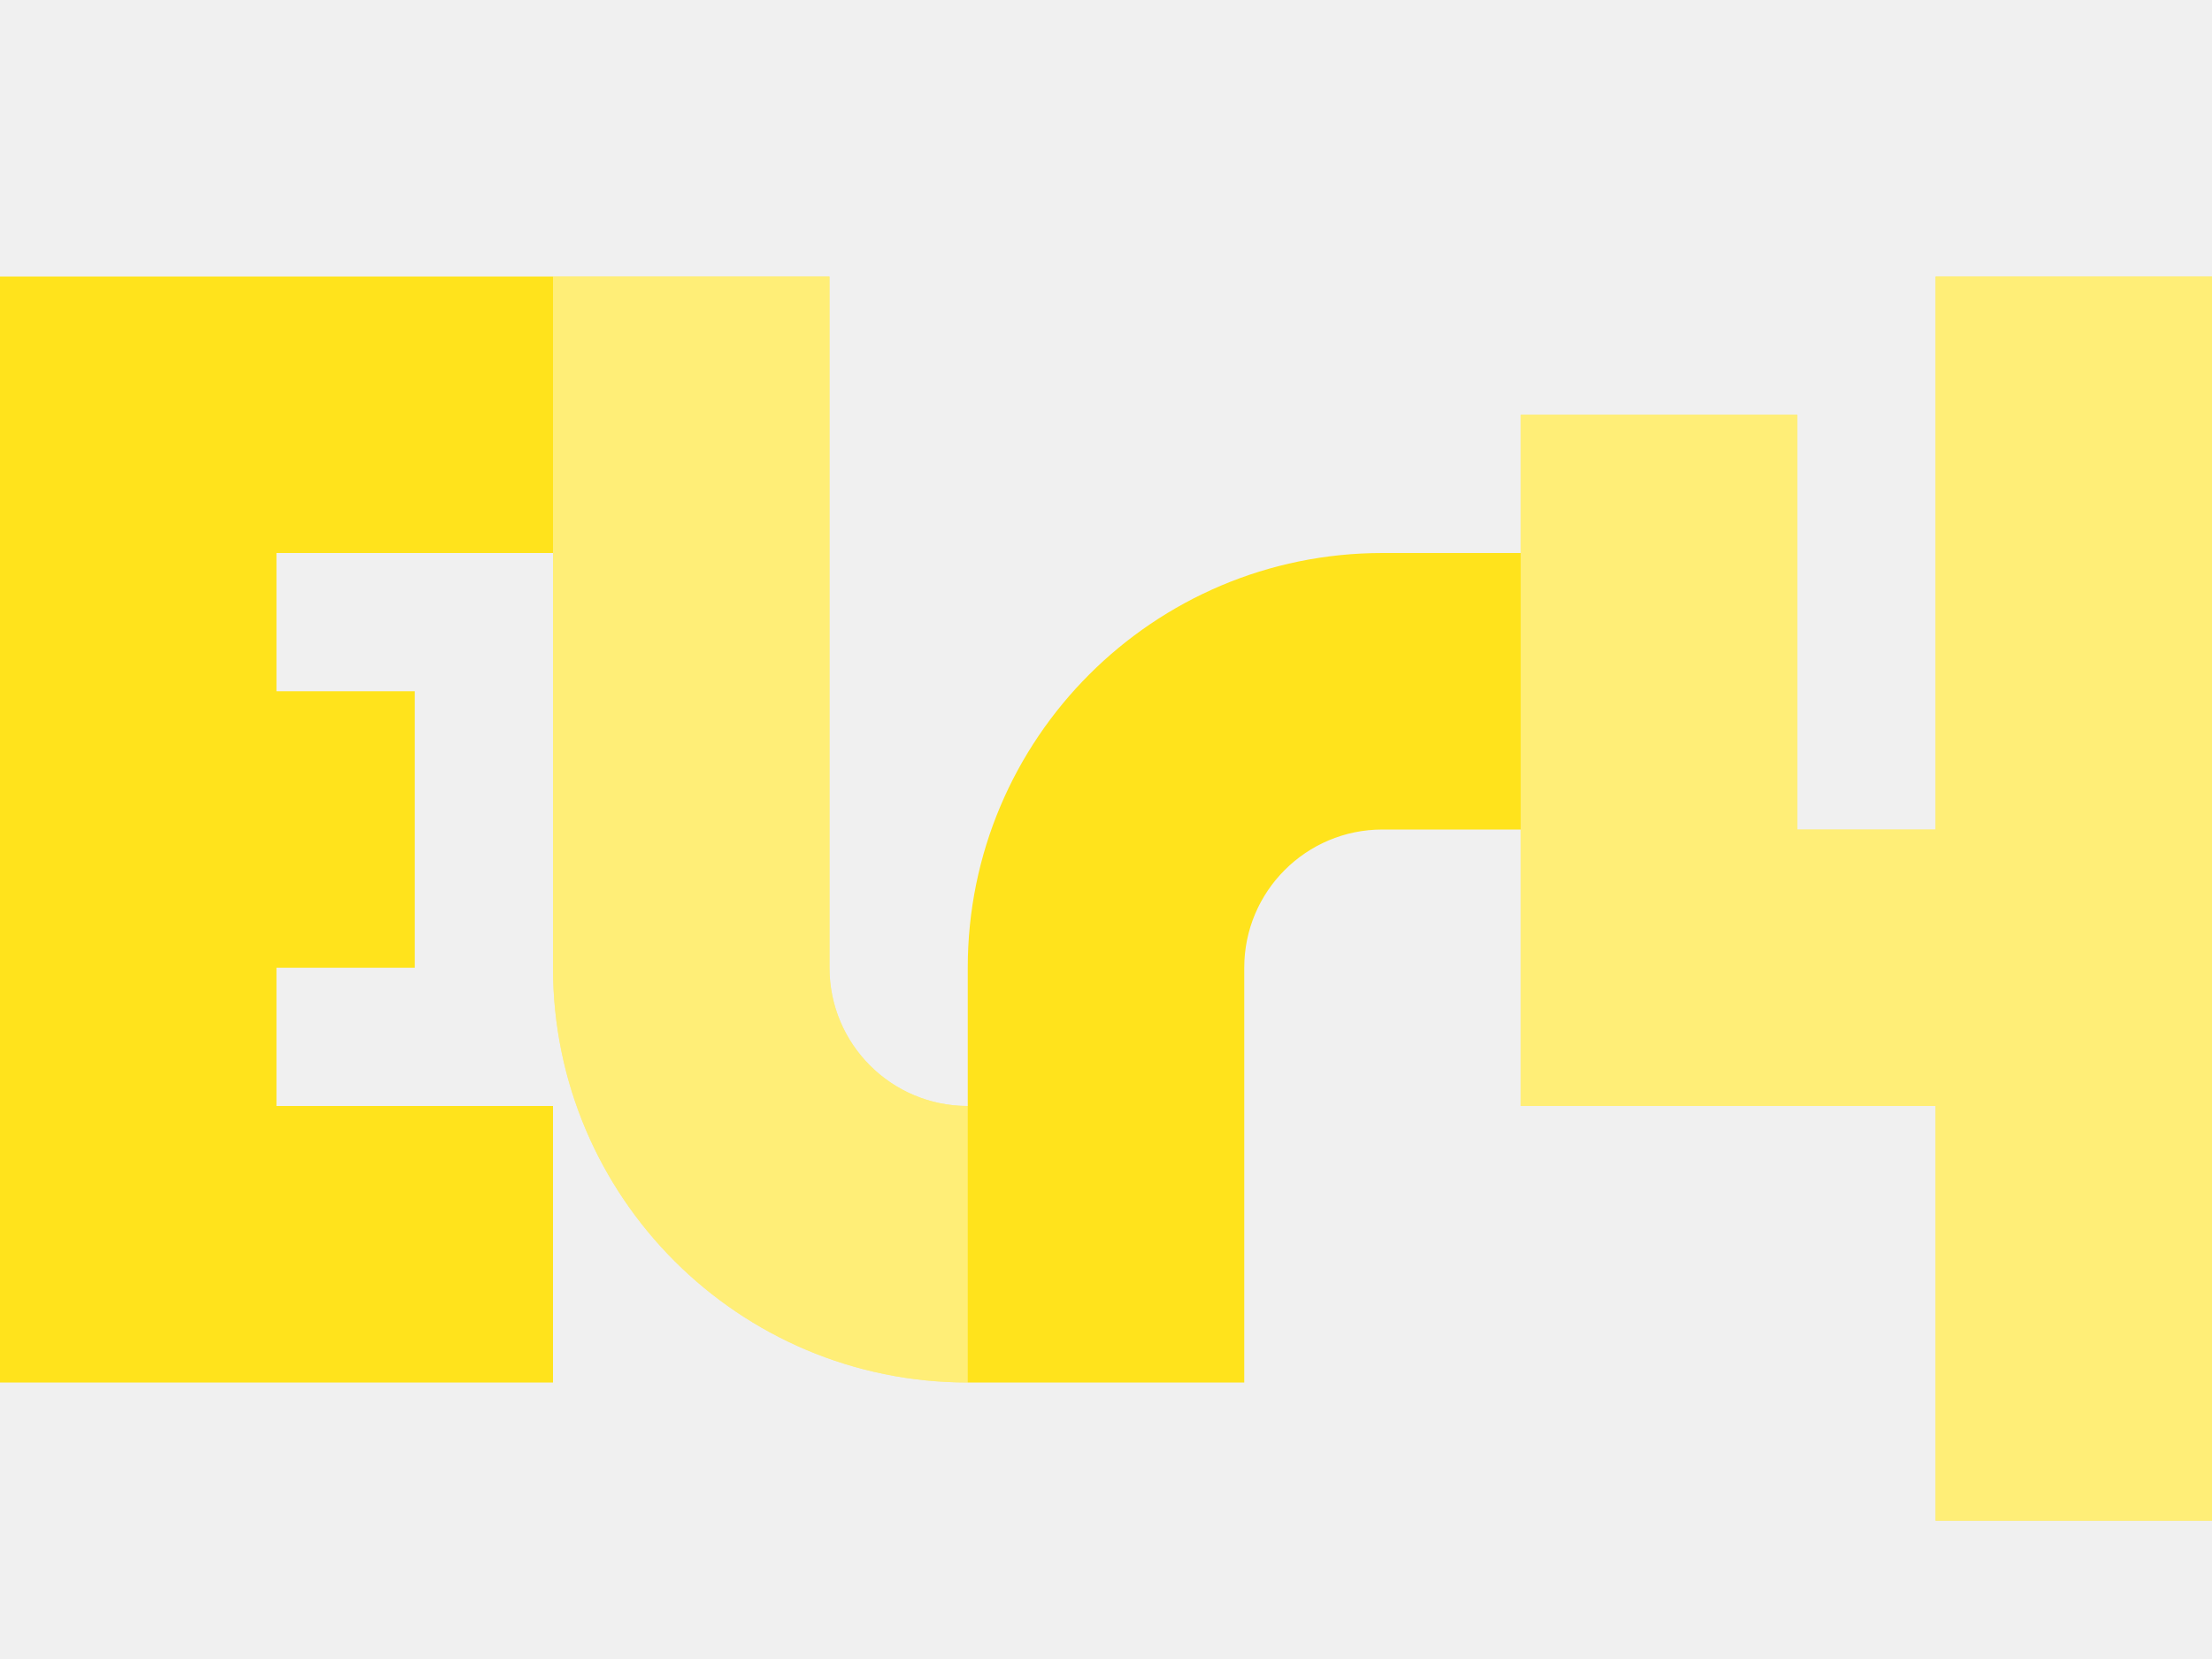
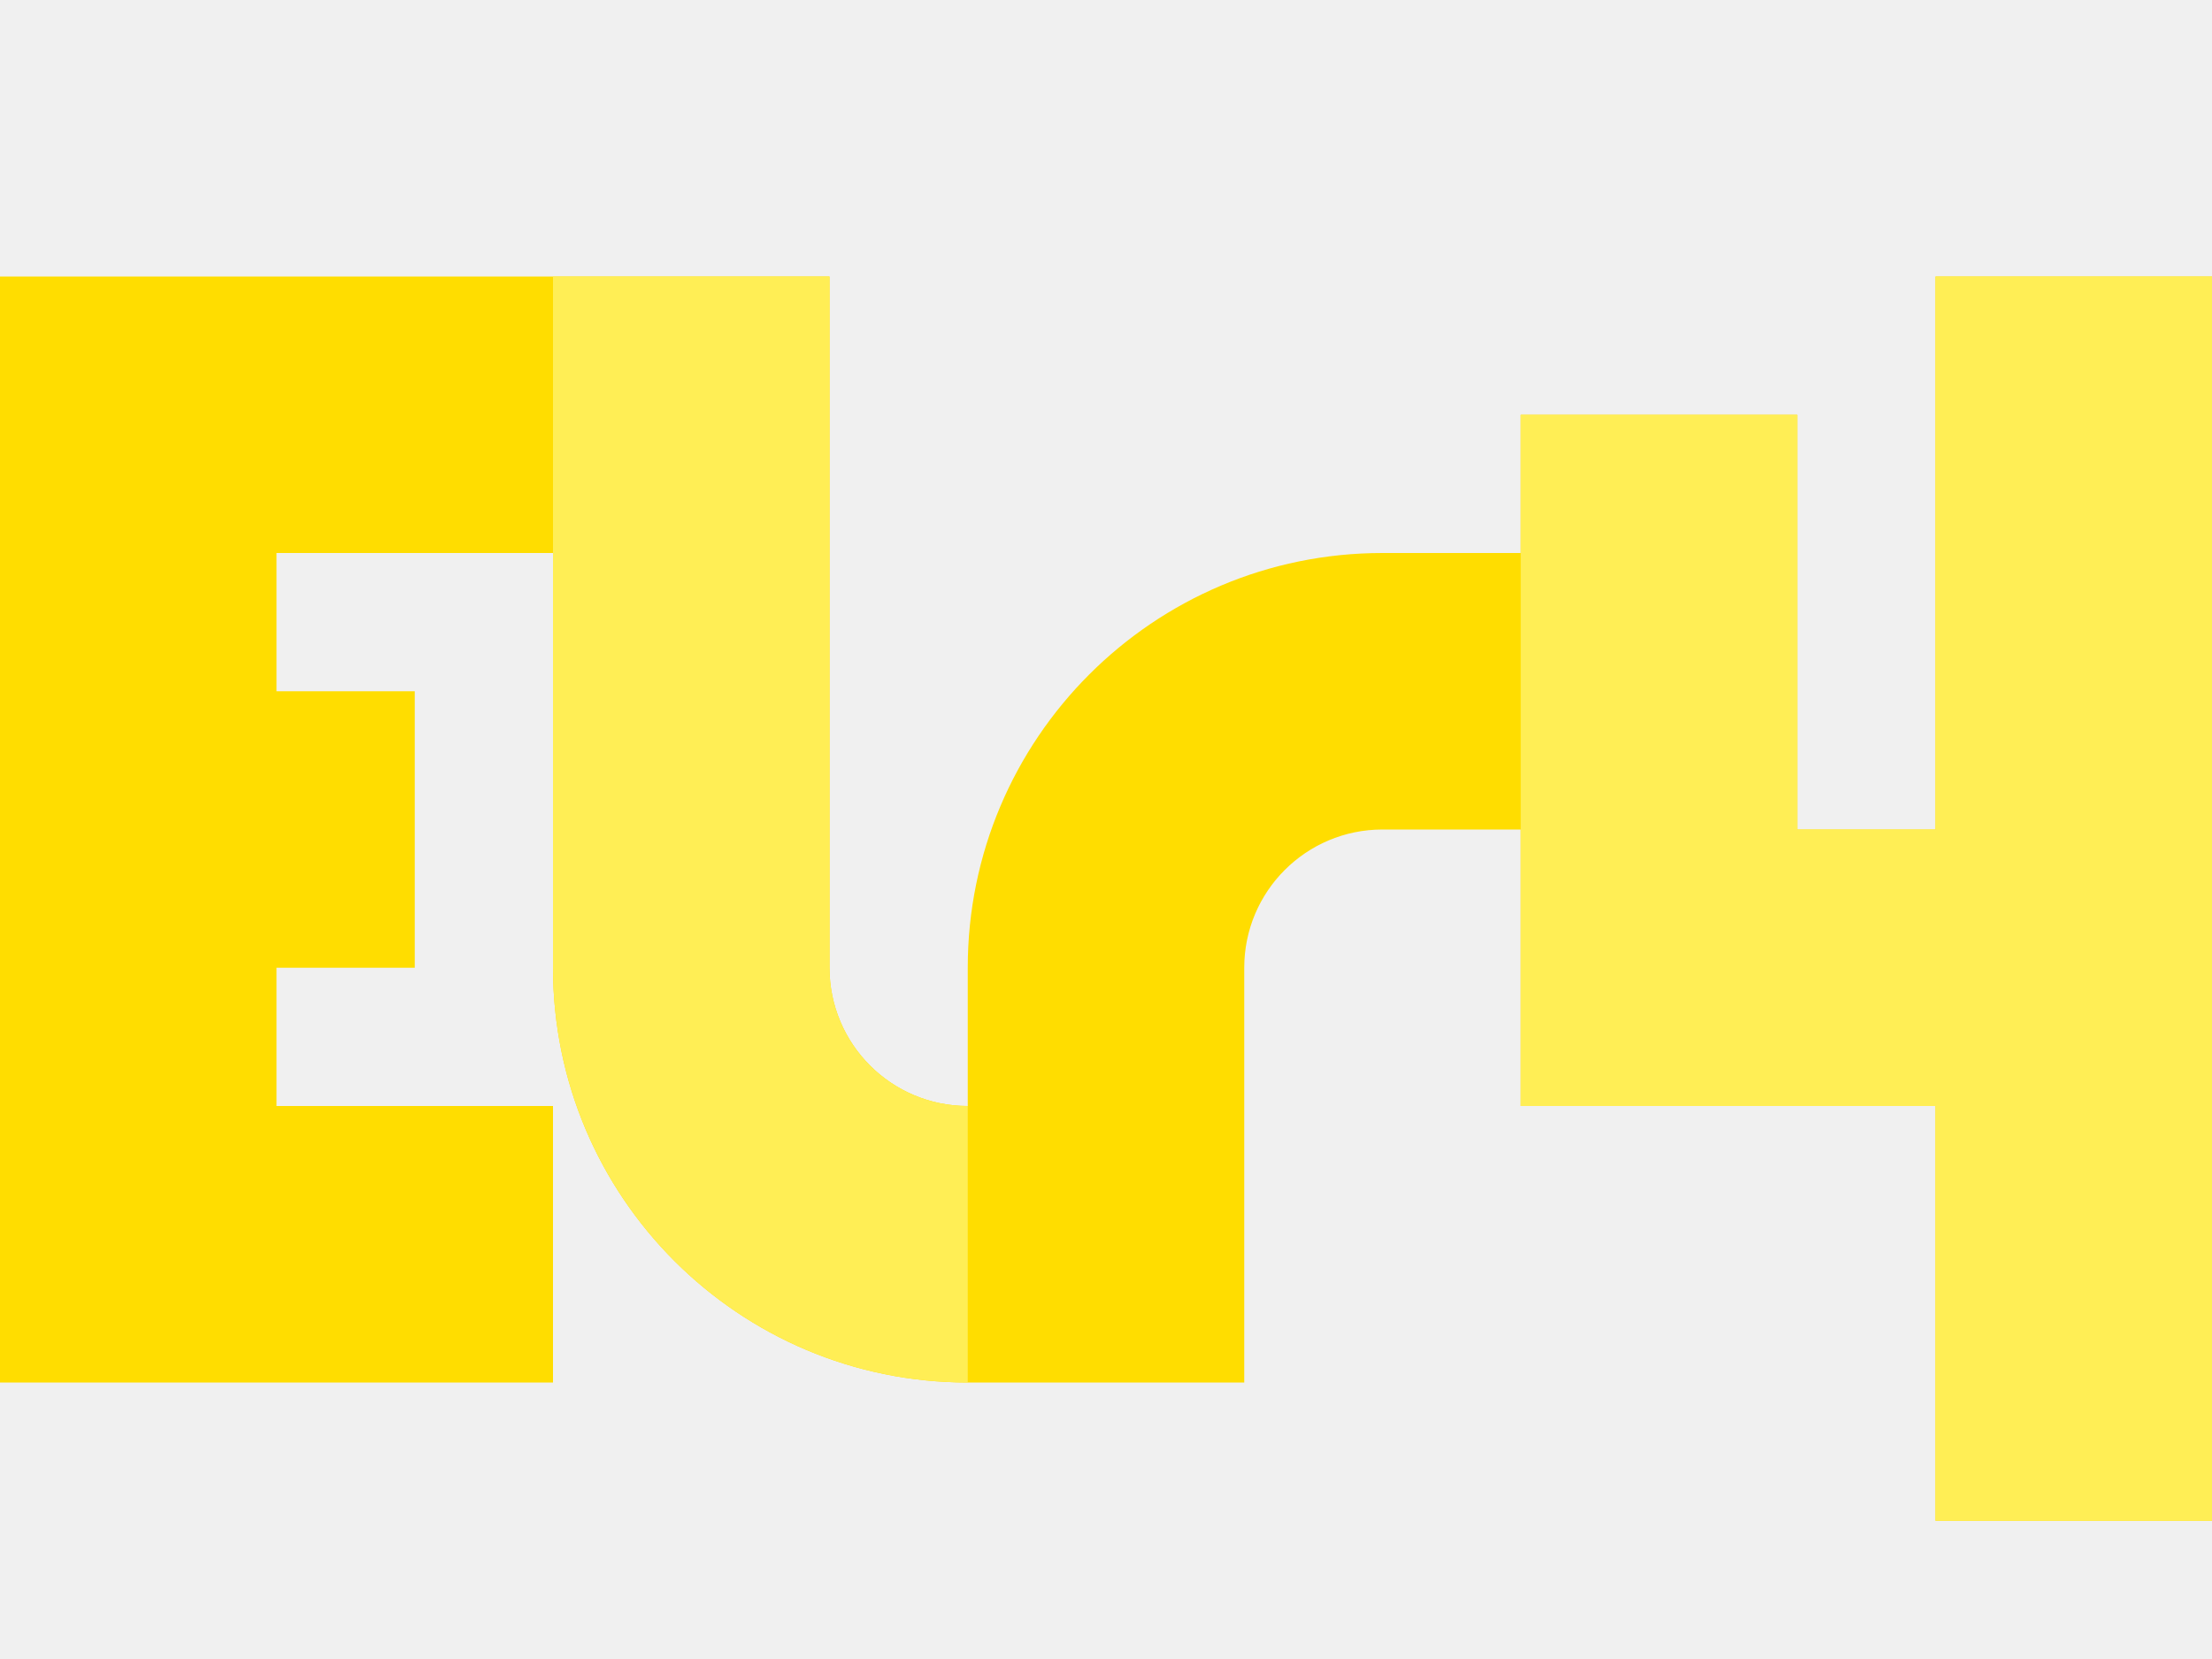
<svg xmlns="http://www.w3.org/2000/svg" width="64" height="48" viewBox="0 0 16 12">
-   <path d="M0 2v8h4v-2h-2v-1h1v-2h-1v-1h2v-2zM4 2v5a3 3 0 003 3v-2a1 1 0 01-1-1v-5zM10 4a3 3 0 00-3 3v3h2V7a1 1 0 011-1h1V4zM11 3v5h3v3h2V2h-2v4h-1V3z" fill="#ffe31c" />
-   <path d="M4 2h2v5a1 1 0 001 1v2a3 3 0 01-3-3zM11 3v5h3v3h2V2h-2v4h-1V3z" fill="#fff" fill-opacity=".4" />
+   <path d="M0 2v8h4v-2h-2v-1h1v-2h-1v-1h2v-2zM4 2v5a3 3 0 003 3v-2a1 1 0 01-1-1v-5zM10 4a3 3 0 00-3 3v3h2V7a1 1 0 011-1h1V4zM11 3v5h3v3h2V2h-2v4h-1V3z" fill="#fd0" />
+   <path d="M4 2h2v5a1 1 0 001 1v2a3 3 0 01-3-3zM11 3v5h3v3h2V2h-2v4h-1V3z" fill="#fe5" />
</svg>
